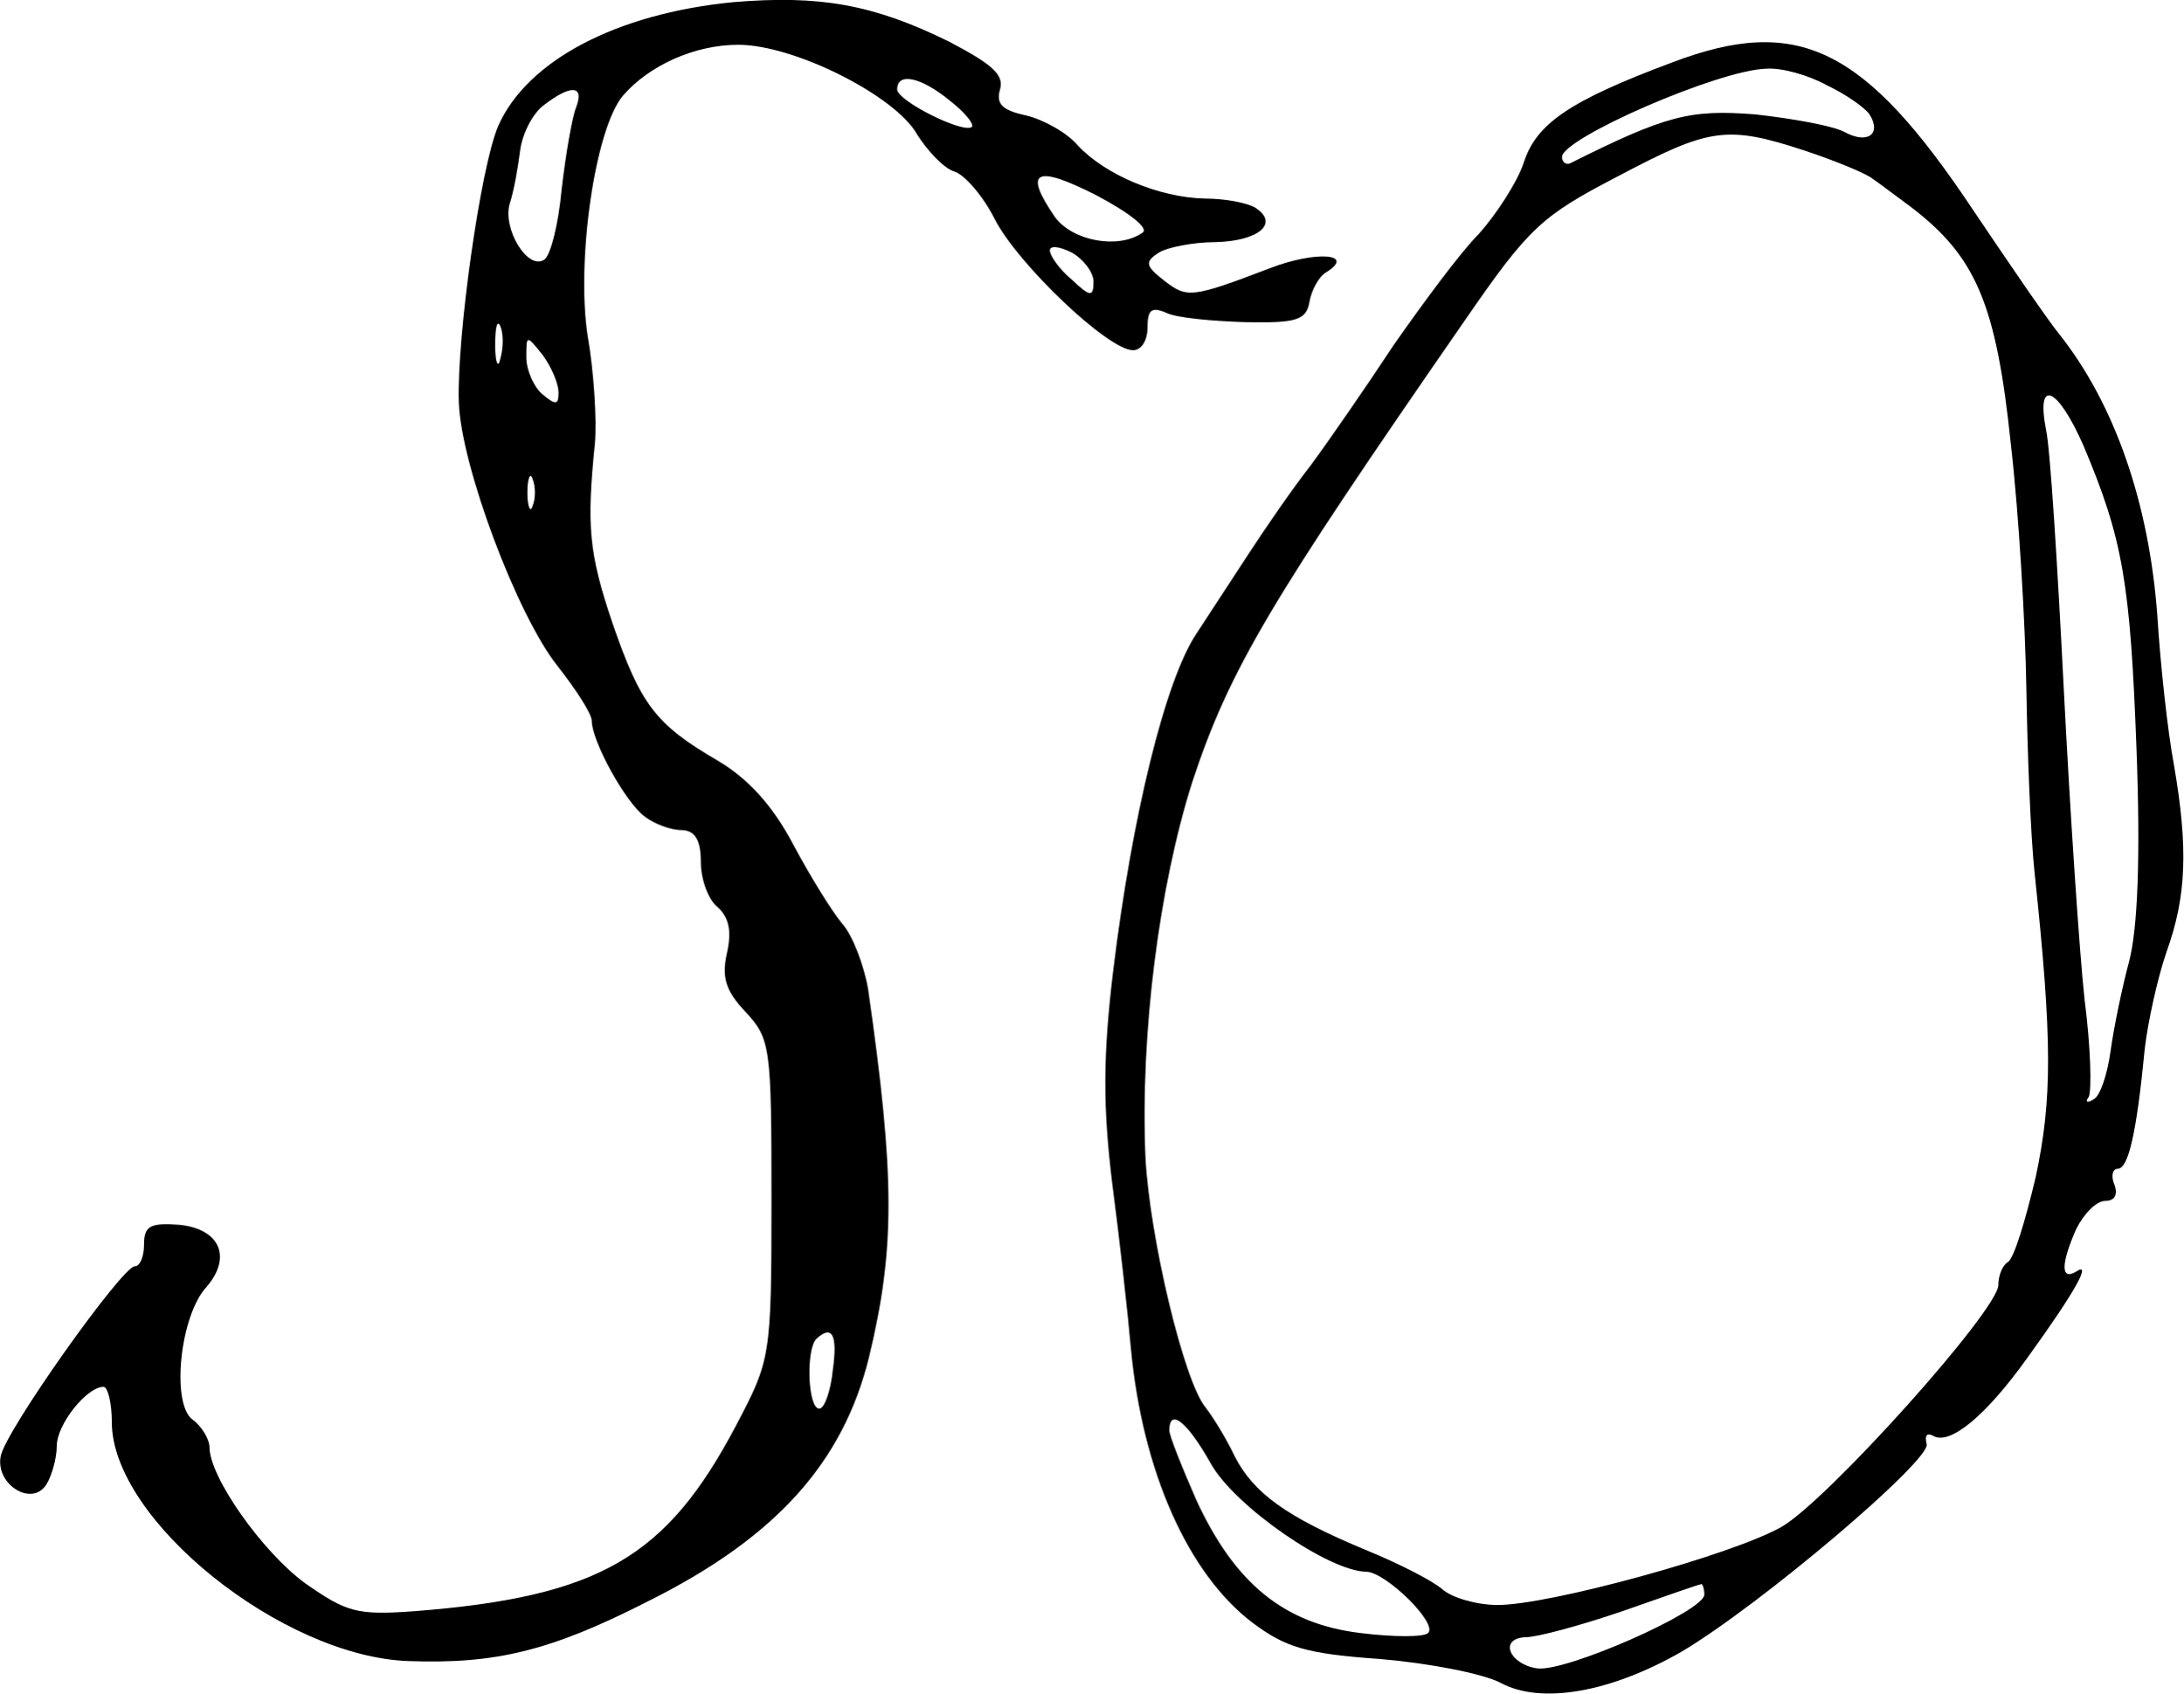
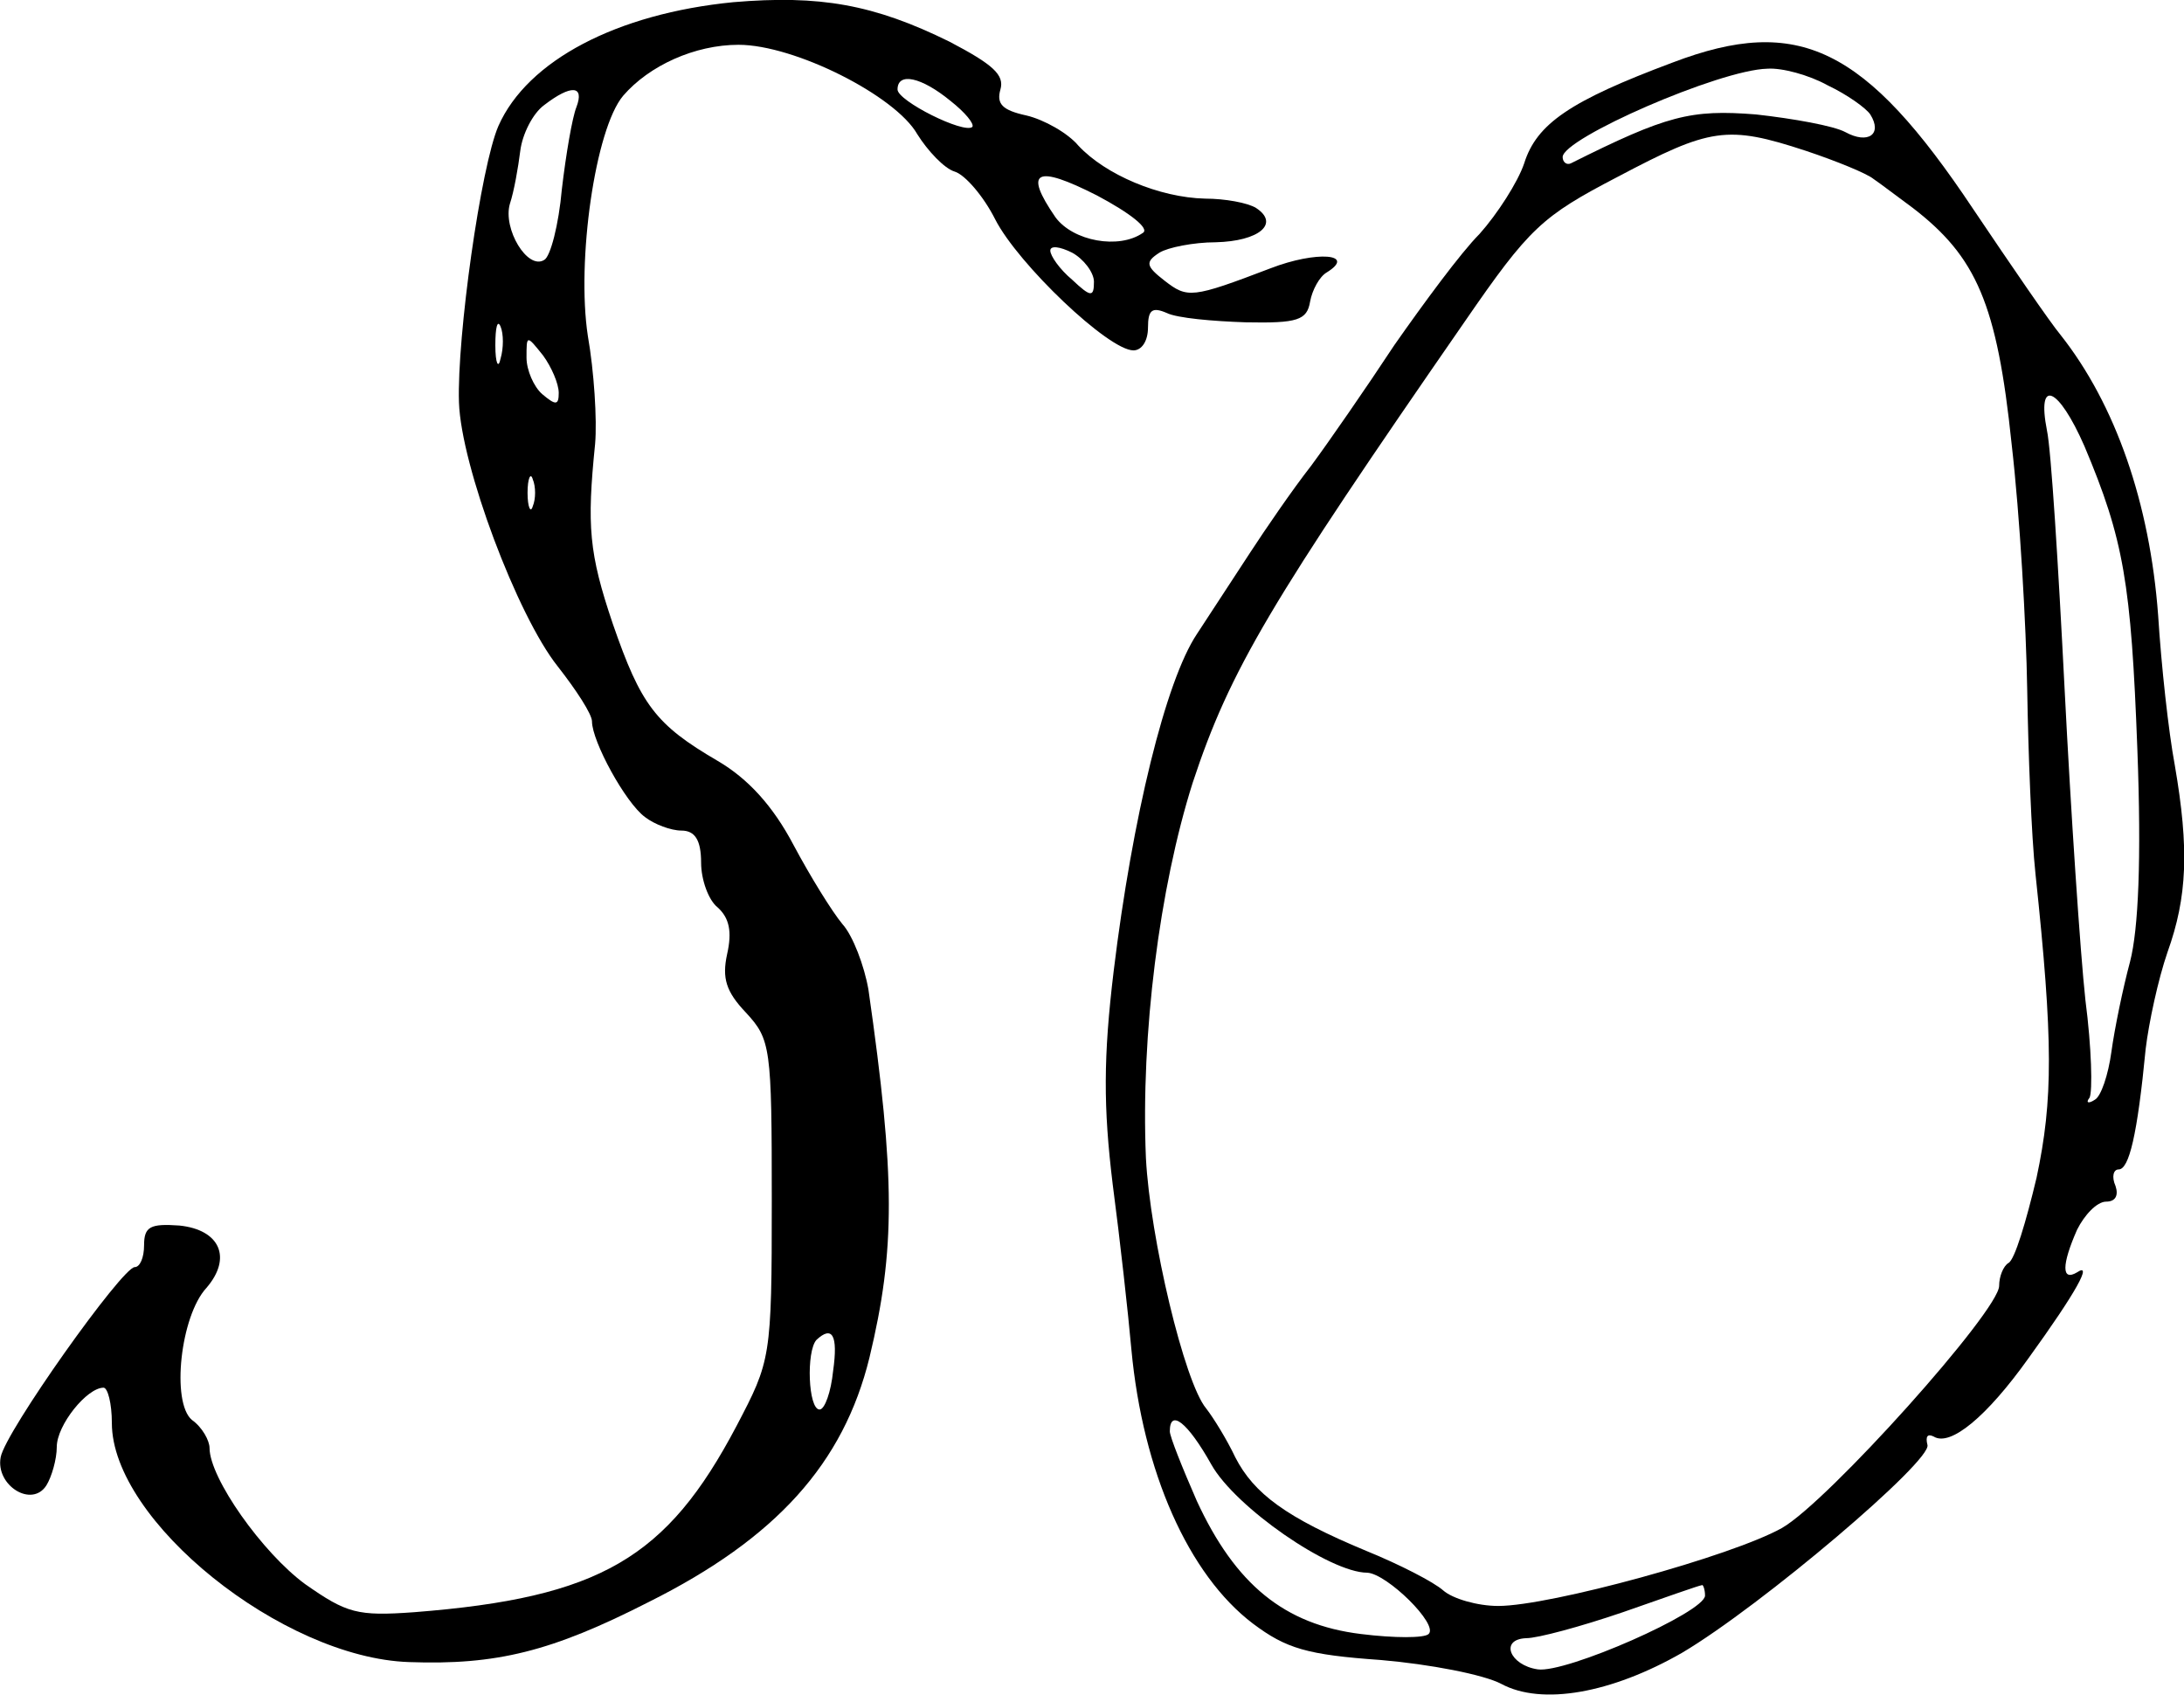
- <svg xmlns="http://www.w3.org/2000/svg" height="155.28pt" preserveAspectRatio="xMidYMid meet" version="1.0" viewBox="0 0 200.143 155.28" width="200.143pt">
+ <svg xmlns="http://www.w3.org/2000/svg" height="155.28" preserveAspectRatio="xMidYMid meet" version="1.0" viewBox="0 0 200.143 155.28" width="200.143">
  <g fill="#000000" stroke="none" transform="translate(-18.79723,173.152) rotate(-360.00) scale(0.095238,-0.095238)">
    <path d="M903 1816 c-112 -11 -198 -56 -226 -119 -17 -39 -40 -203 -38 -266 2 -61 56 -205 95 -254 18 -23 33 -46 33 -53 0 -19 32 -78 51 -92 9 -7 25 -13 35 -13 13 0 19 -9 19 -31 0 -16 7 -36 16 -43 11 -10 14 -23 9 -45 -5 -23 -1 -36 18 -56 24 -26 25 -33 25 -181 0 -152 -1 -154 -34 -217 -67 -127 -131 -165 -310 -179 -55 -4 -65 -1 -105 27 -41 30 -92 102 -92 131 0 7 -7 20 -17 27 -20 17 -11 100 14 127 25 29 13 56 -26 60 -28 2 -34 -1 -34 -19 0 -12 -4 -21 -9 -21 -12 0 -125 -159 -129 -183 -5 -27 30 -49 44 -27 5 8 10 25 10 37 0 21 29 57 45 57 4 0 8 -15 8 -34 0 -94 164 -226 286 -230 84 -3 137 10 231 58 122 61 187 133 212 235 25 104 25 173 -1 354 -4 23 -15 52 -25 63 -10 12 -31 46 -47 76 -20 38 -44 64 -73 81 -60 35 -74 54 -101 132 -23 68 -25 94 -17 173 2 23 -1 70 -7 104 -11 72 7 199 34 231 25 29 69 49 111 49 54 0 151 -49 172 -86 10 -16 26 -33 36 -36 10 -3 28 -24 39 -46 22 -43 109 -126 133 -126 8 0 14 9 14 22 0 17 4 20 18 14 10 -5 45 -8 76 -9 50 -1 59 2 62 20 2 11 9 24 16 28 29 18 -10 21 -54 4 -76 -29 -80 -29 -102 -12 -18 14 -19 18 -5 27 8 5 33 10 54 10 42 1 62 18 39 33 -8 5 -30 9 -49 9 -44 1 -96 23 -122 51 -10 12 -33 25 -50 29 -23 5 -29 11 -25 25 4 14 -7 24 -49 46 -73 36 -125 45 -208 38z m209 -95 c14 -11 23 -22 21 -25 -8 -7 -72 25 -72 36 0 17 23 12 51 -11z m-360 -6 c-4 -10 -10 -45 -14 -79 -3 -34 -11 -65 -17 -68 -16 -10 -40 30 -33 54 4 12 8 35 10 51 2 16 12 36 23 44 26 20 39 19 31 -2z m545 -121 c-23 -16 -67 -8 -84 15 -31 45 -19 51 40 21 32 -17 51 -32 44 -36z m-47 -47 c0 -15 -3 -15 -21 2 -12 10 -21 23 -21 28 0 5 9 4 21 -2 11 -6 21 -19 21 -28z m-571 -74 c-2 -10 -5 -5 -5 13 0 17 2 25 5 18 3 -7 3 -21 0 -31z m56 -33 c0 -12 -3 -12 -16 -1 -8 7 -15 23 -15 35 0 22 0 22 16 2 8 -11 15 -27 15 -36z m-25 -109 c-2 -7 -5 -1 -5 13 0 14 3 20 5 13 3 -7 3 -19 0 -26z m289 -832 c-2 -20 -8 -37 -13 -37 -11 0 -13 56 -3 67 15 14 21 5 16 -30z" />
    <path d="M1807 1758 c-99 -37 -131 -59 -143 -97 -6 -18 -26 -49 -43 -68 -18 -18 -54 -67 -82 -107 -27 -41 -63 -93 -80 -116 -18 -23 -44 -61 -59 -84 -15 -23 -38 -58 -51 -78 -30 -45 -62 -176 -80 -324 -10 -83 -10 -131 -1 -205 7 -53 15 -125 18 -159 11 -118 55 -217 117 -264 32 -24 52 -30 123 -35 47 -4 99 -14 116 -23 39 -21 106 -9 174 30 76 45 241 185 236 200 -2 8 0 11 6 8 16 -10 51 19 91 75 47 65 62 93 47 83 -15 -9 -15 7 0 41 7 14 19 27 28 27 9 0 12 6 9 15 -4 9 -2 16 3 16 10 0 18 33 26 116 3 25 12 67 21 93 19 53 21 99 7 180 -6 32 -13 96 -16 144 -8 108 -41 203 -94 270 -10 12 -47 66 -84 121 -104 156 -168 187 -289 141z m149 -22 c19 -9 37 -22 41 -28 12 -19 -2 -29 -24 -17 -11 6 -50 13 -86 17 -63 5 -86 -1 -178 -47 -4 -2 -8 1 -8 6 0 18 151 84 197 85 14 1 40 -6 58 -16z m-21 -63 c30 -10 59 -22 65 -27 6 -4 23 -17 38 -28 61 -47 81 -92 95 -227 8 -69 14 -175 15 -236 1 -61 4 -141 8 -178 17 -160 17 -217 1 -292 -10 -42 -21 -79 -27 -82 -5 -3 -9 -13 -9 -22 0 -24 -165 -208 -209 -233 -48 -27 -223 -75 -273 -75 -20 0 -44 7 -53 15 -9 8 -42 25 -74 38 -77 32 -108 55 -126 90 -8 17 -21 38 -28 47 -21 25 -54 164 -58 241 -5 119 13 260 45 361 36 109 75 174 262 444 62 90 74 101 147 139 89 47 105 50 181 25z m268 -284 c38 -90 45 -132 51 -292 4 -106 1 -173 -7 -204 -7 -26 -15 -65 -18 -87 -3 -22 -10 -43 -16 -46 -6 -4 -9 -3 -5 2 3 6 2 48 -4 94 -5 46 -14 181 -20 299 -6 118 -13 231 -17 249 -10 51 11 42 36 -15z m-840 -980 c23 -41 114 -104 150 -104 19 -1 69 -50 59 -59 -4 -4 -33 -4 -65 0 -74 9 -121 48 -158 128 -14 32 -26 62 -26 67 0 22 17 9 40 -32z m475 -126 c0 -16 -134 -75 -161 -71 -27 4 -37 29 -11 30 11 0 52 11 93 25 40 14 74 26 76 26 1 1 3 -4 3 -10z" />
  </g>
</svg>
